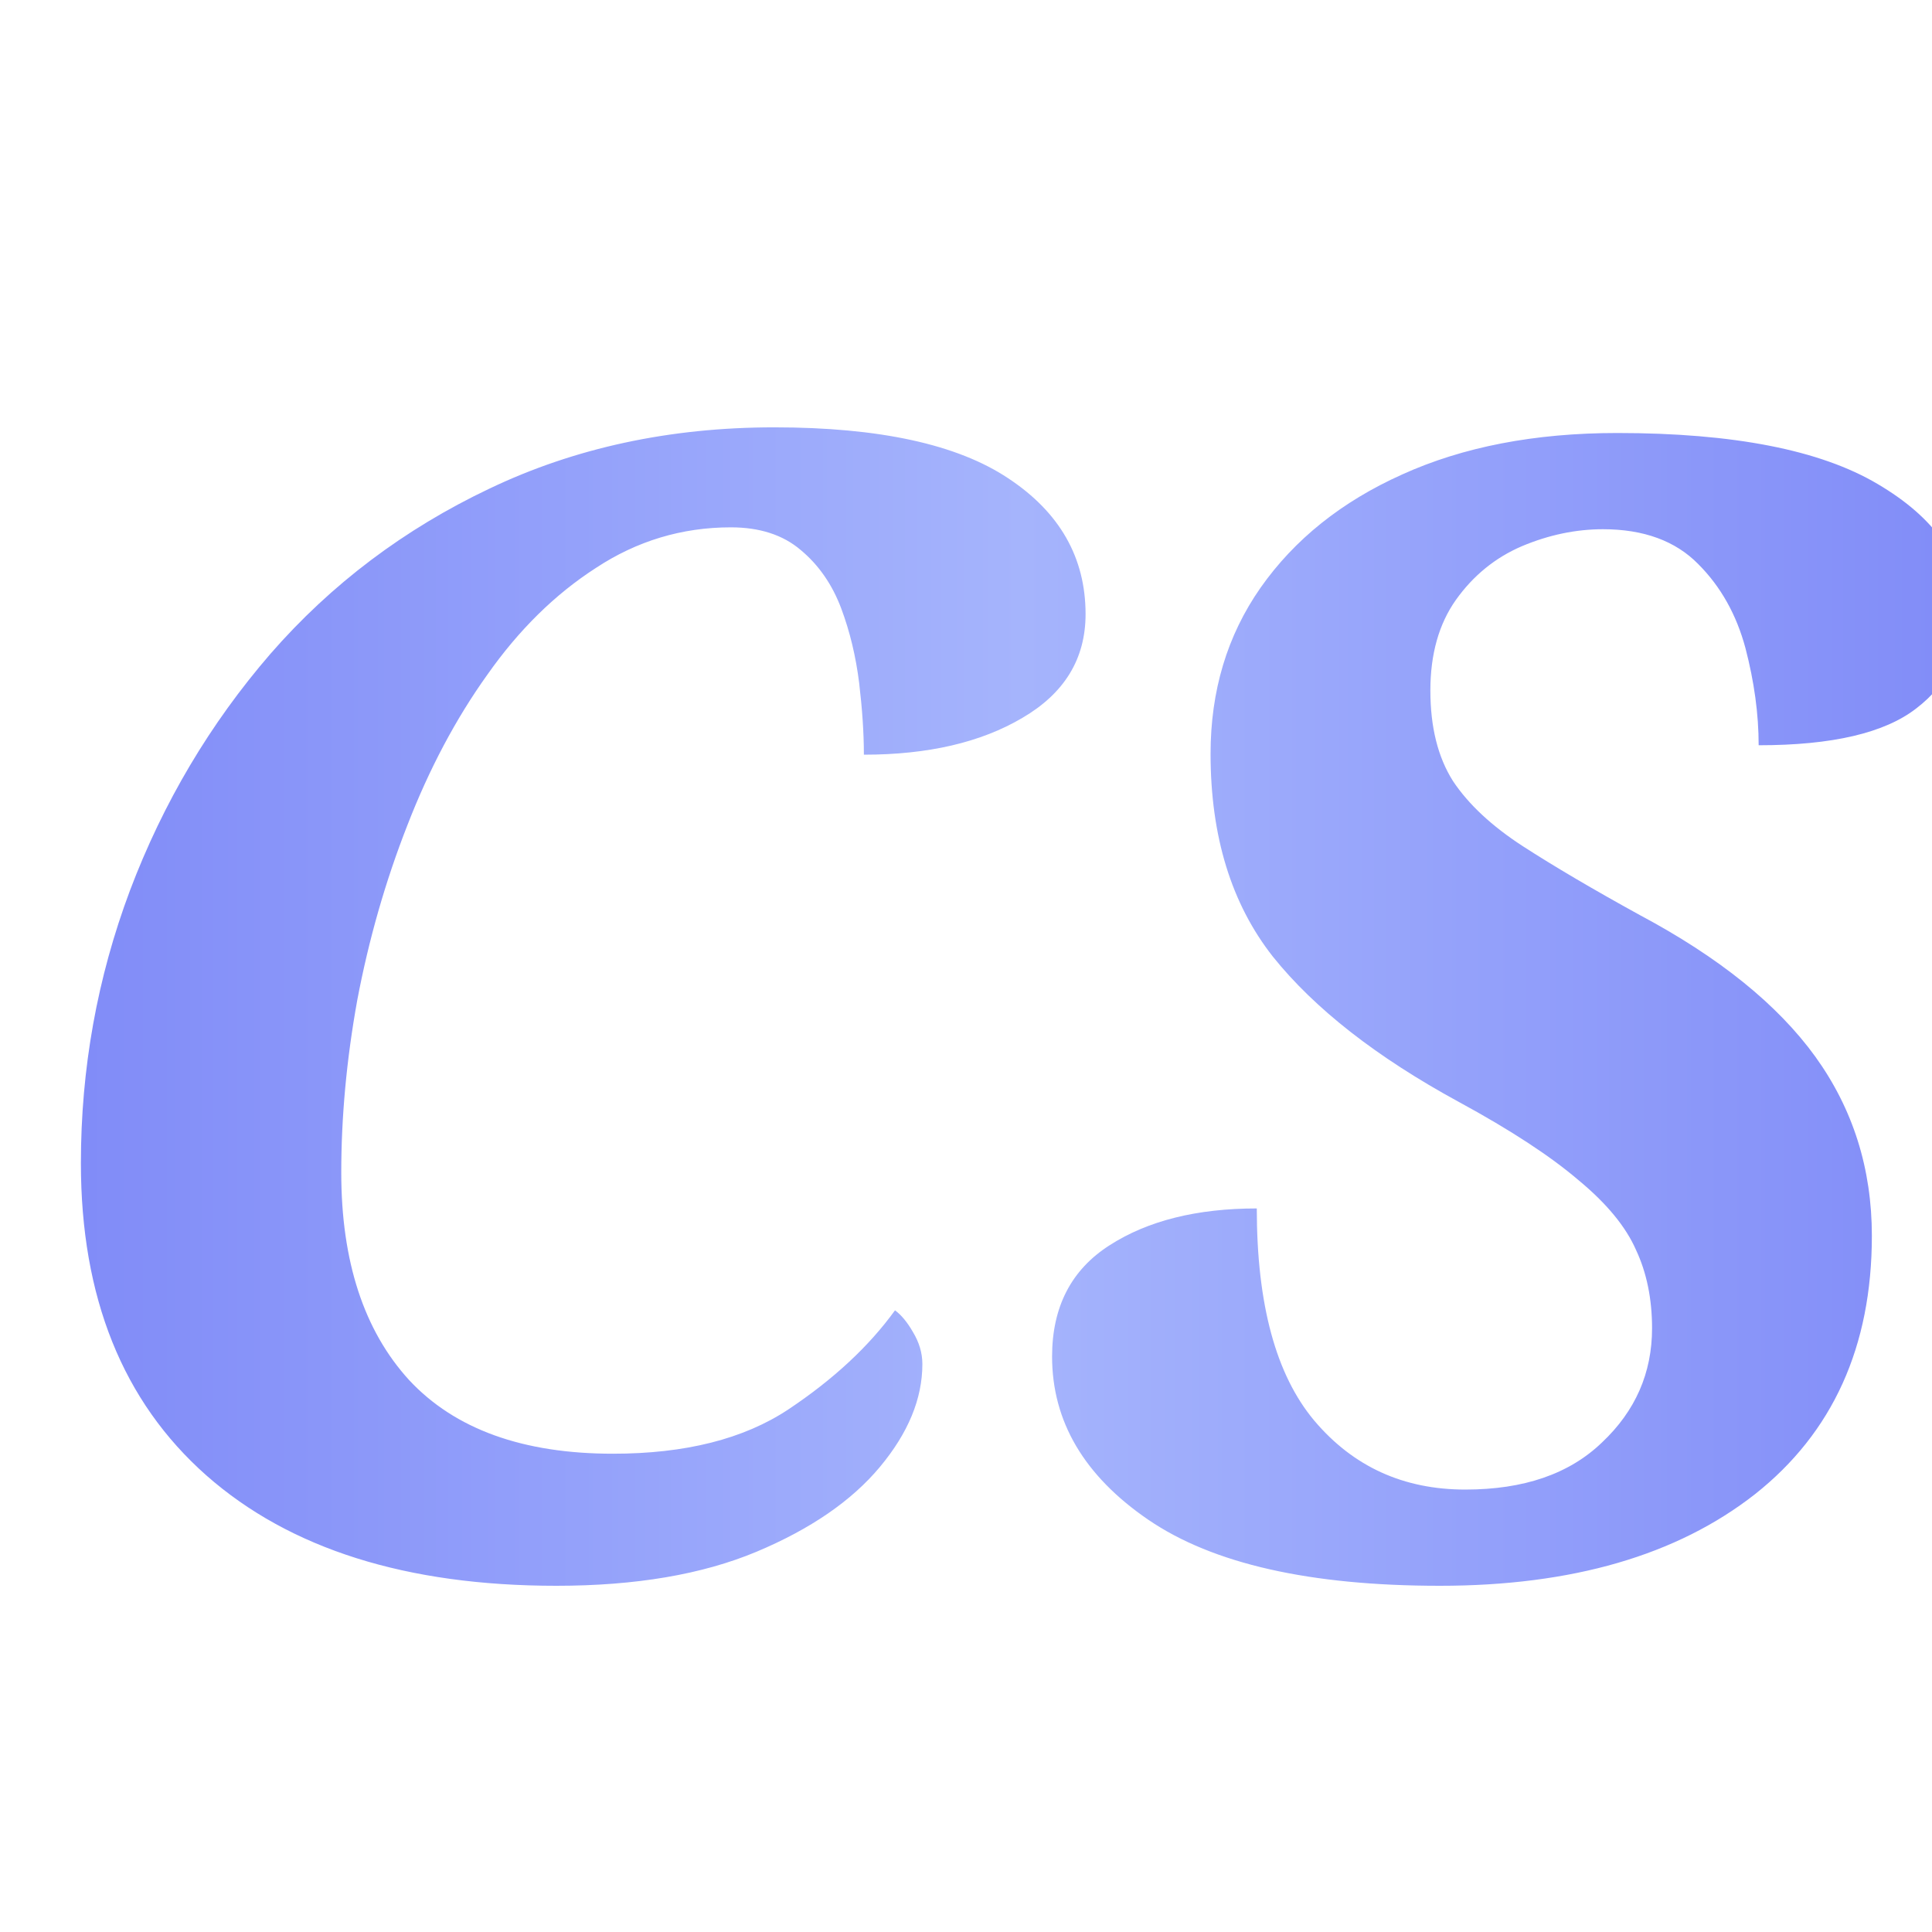
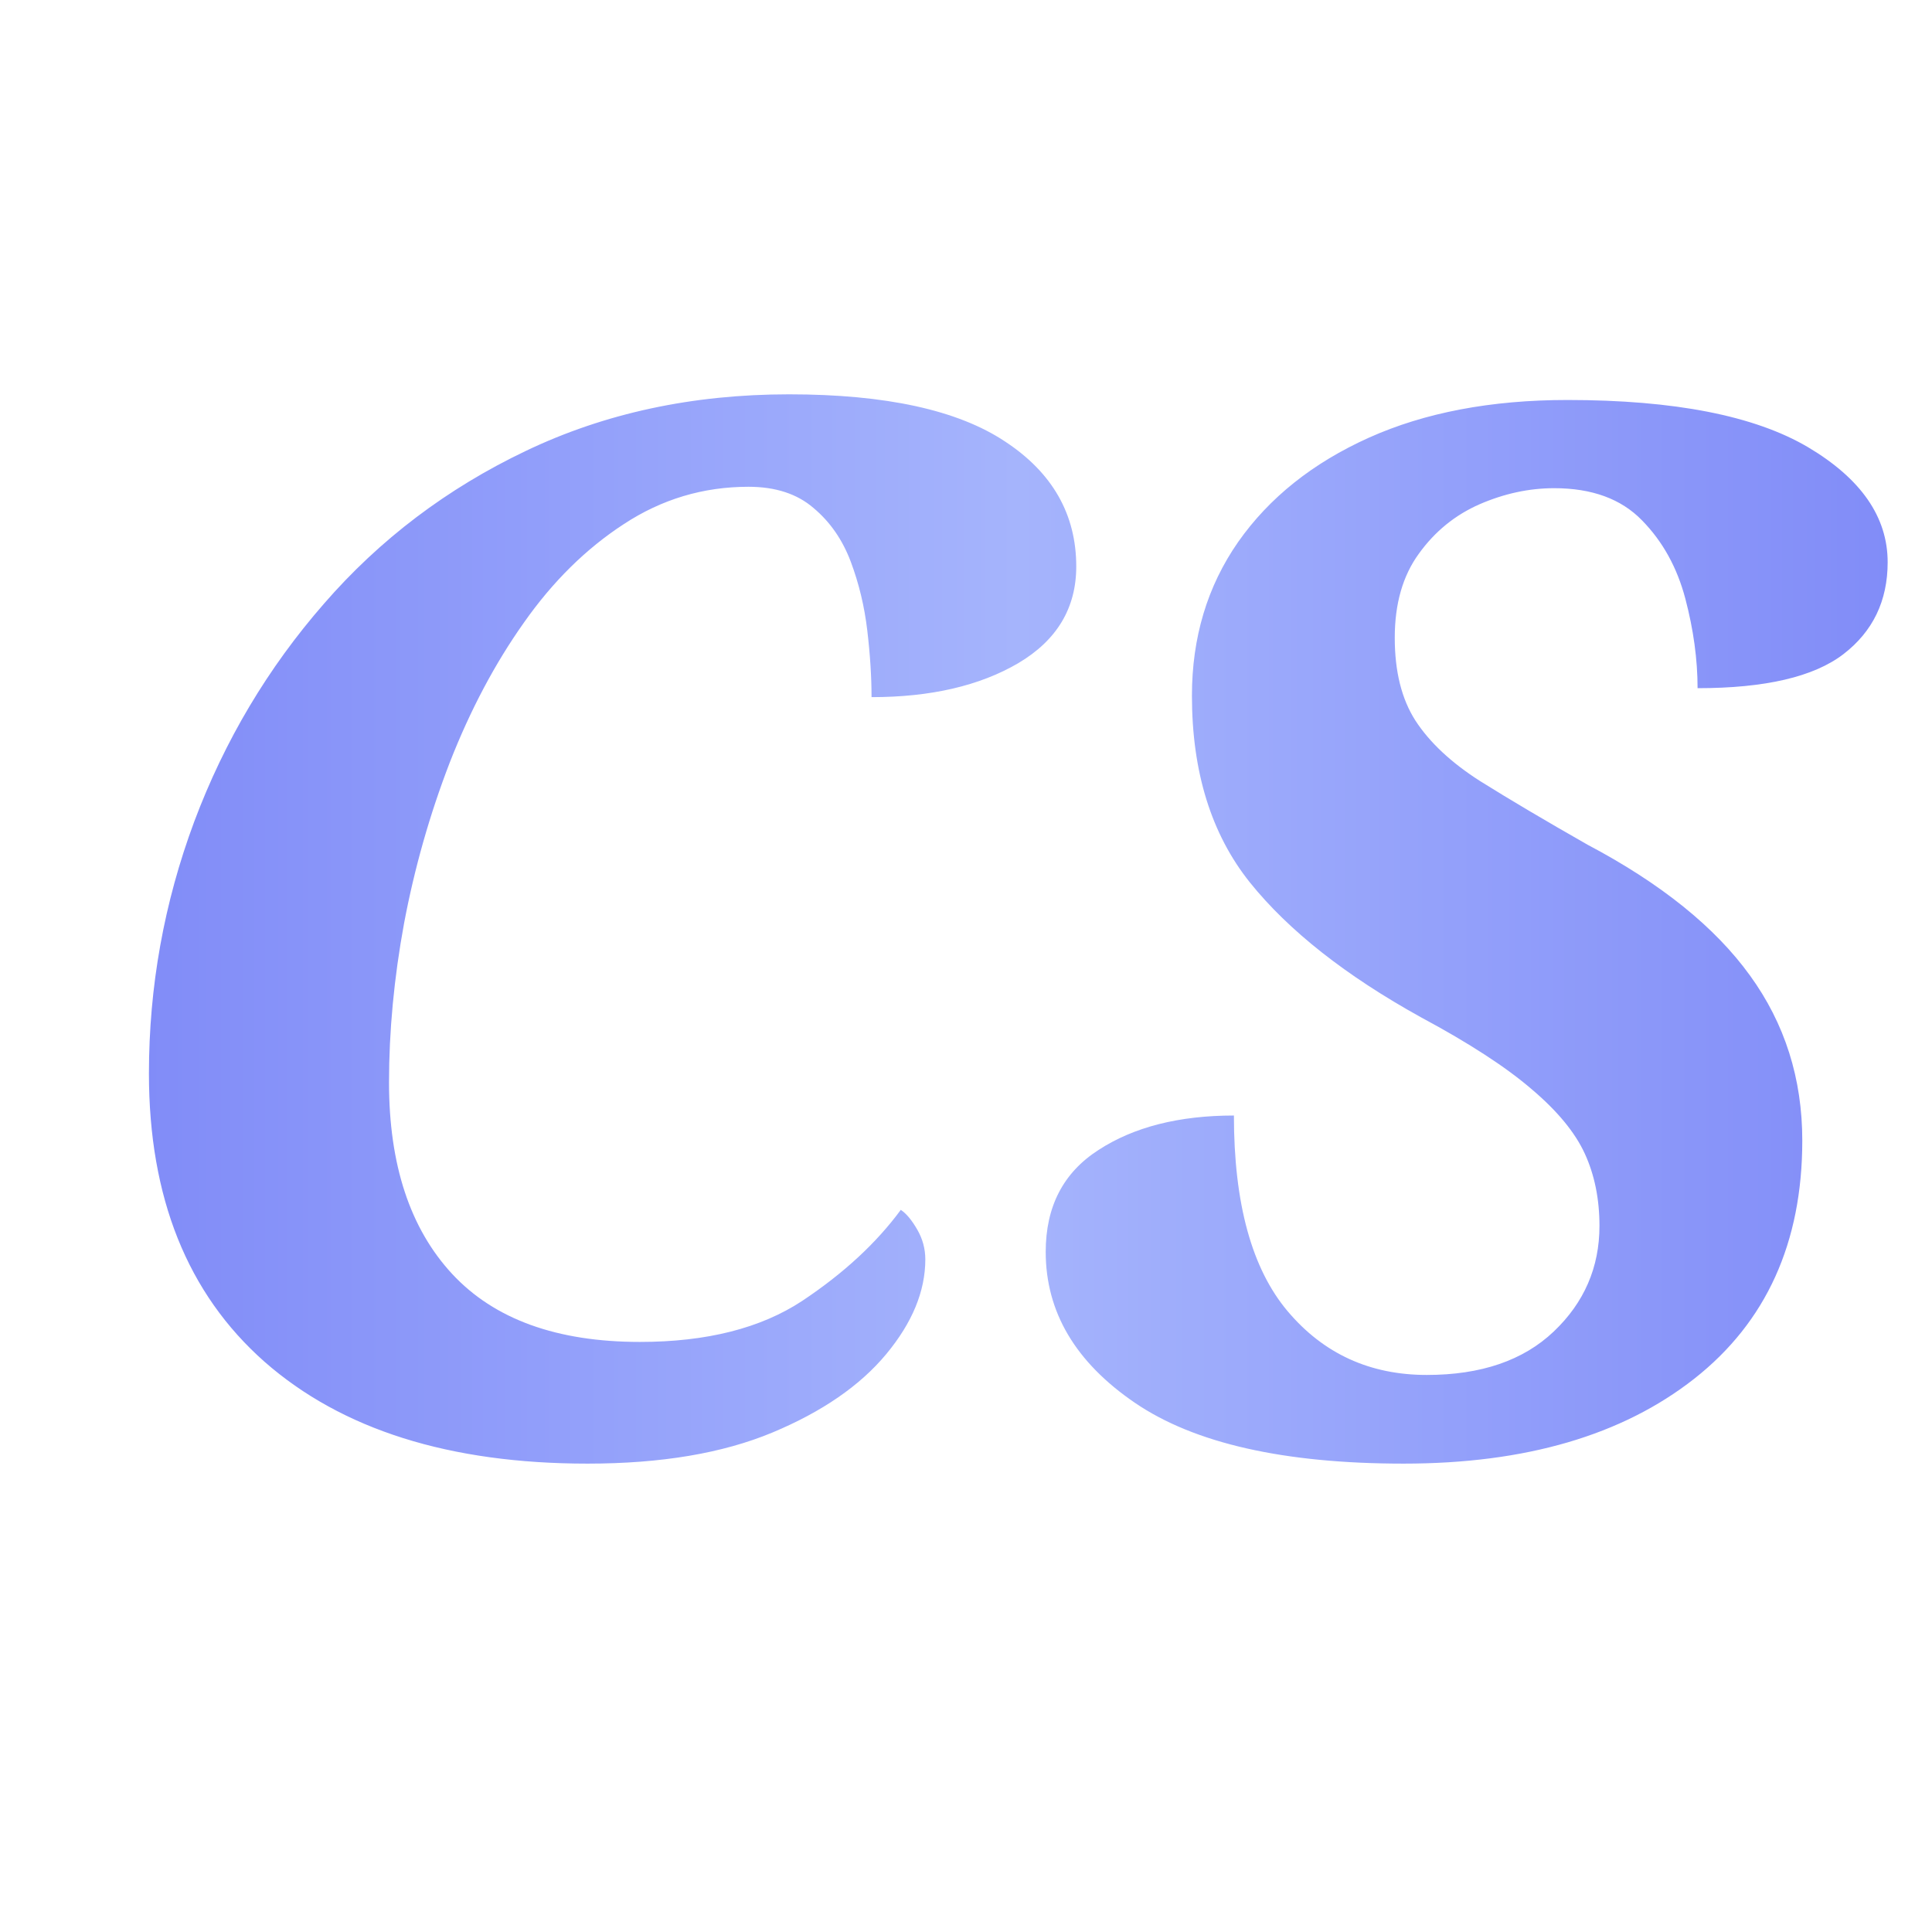
- <svg xmlns="http://www.w3.org/2000/svg" viewBox="0 0 32 32" width="32" height="32">
+ <svg xmlns="http://www.w3.org/2000/svg" viewBox="0 0 64 64" width="64" height="64">
  <defs>
    <linearGradient id="gradient" x1="0%" y1="0%" x2="100%" y2="0%">
      <stop offset="0%" style="stop-color:#818cf8;stop-opacity:1" />
      <stop offset="50%" style="stop-color:#a5b4fc;stop-opacity:1" />
      <stop offset="100%" style="stop-color:#818cf8;stop-opacity:1" />
    </linearGradient>
  </defs>
-   <text x="16" y="26" font-family="'Playfair Display', serif" font-size="26" font-weight="700" font-style="italic" text-anchor="middle" fill="url(#gradient)">CS</text>
+   <text x="32" y="48" font-family="'Playfair Display', serif" font-size="48" font-weight="700" font-style="italic" text-anchor="middle" fill="url(#gradient)">CS</text>
</svg>
